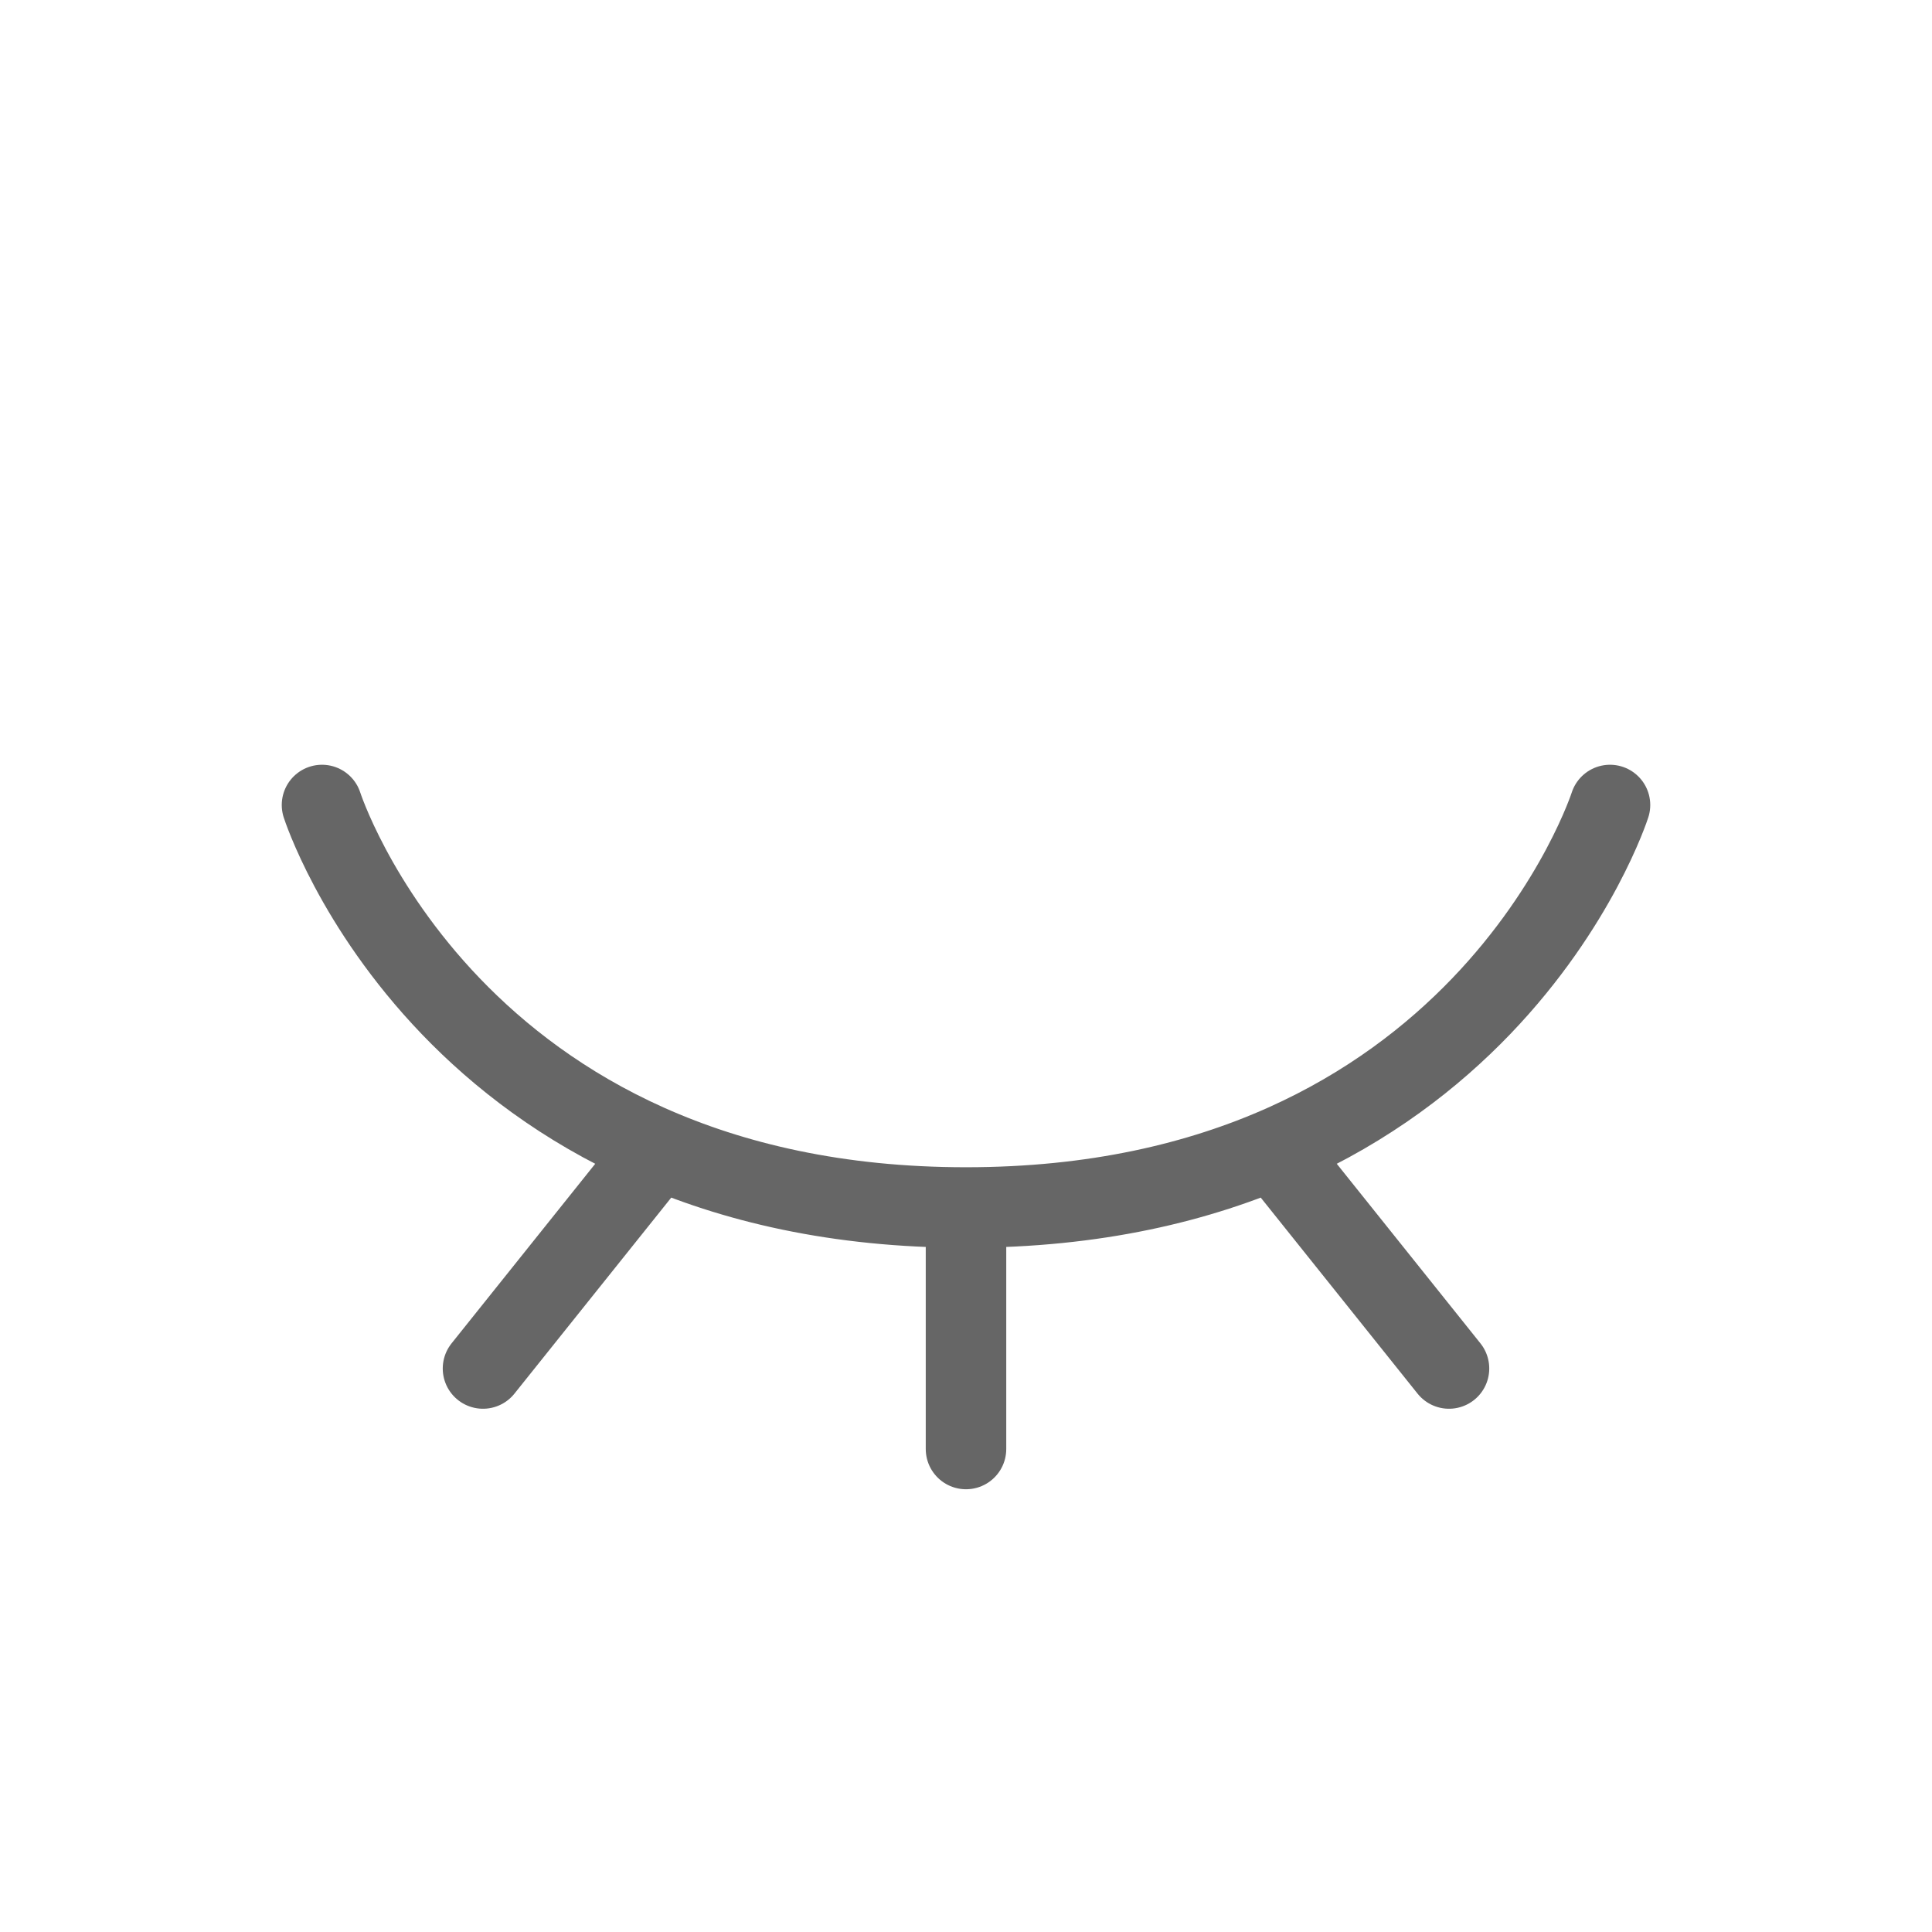
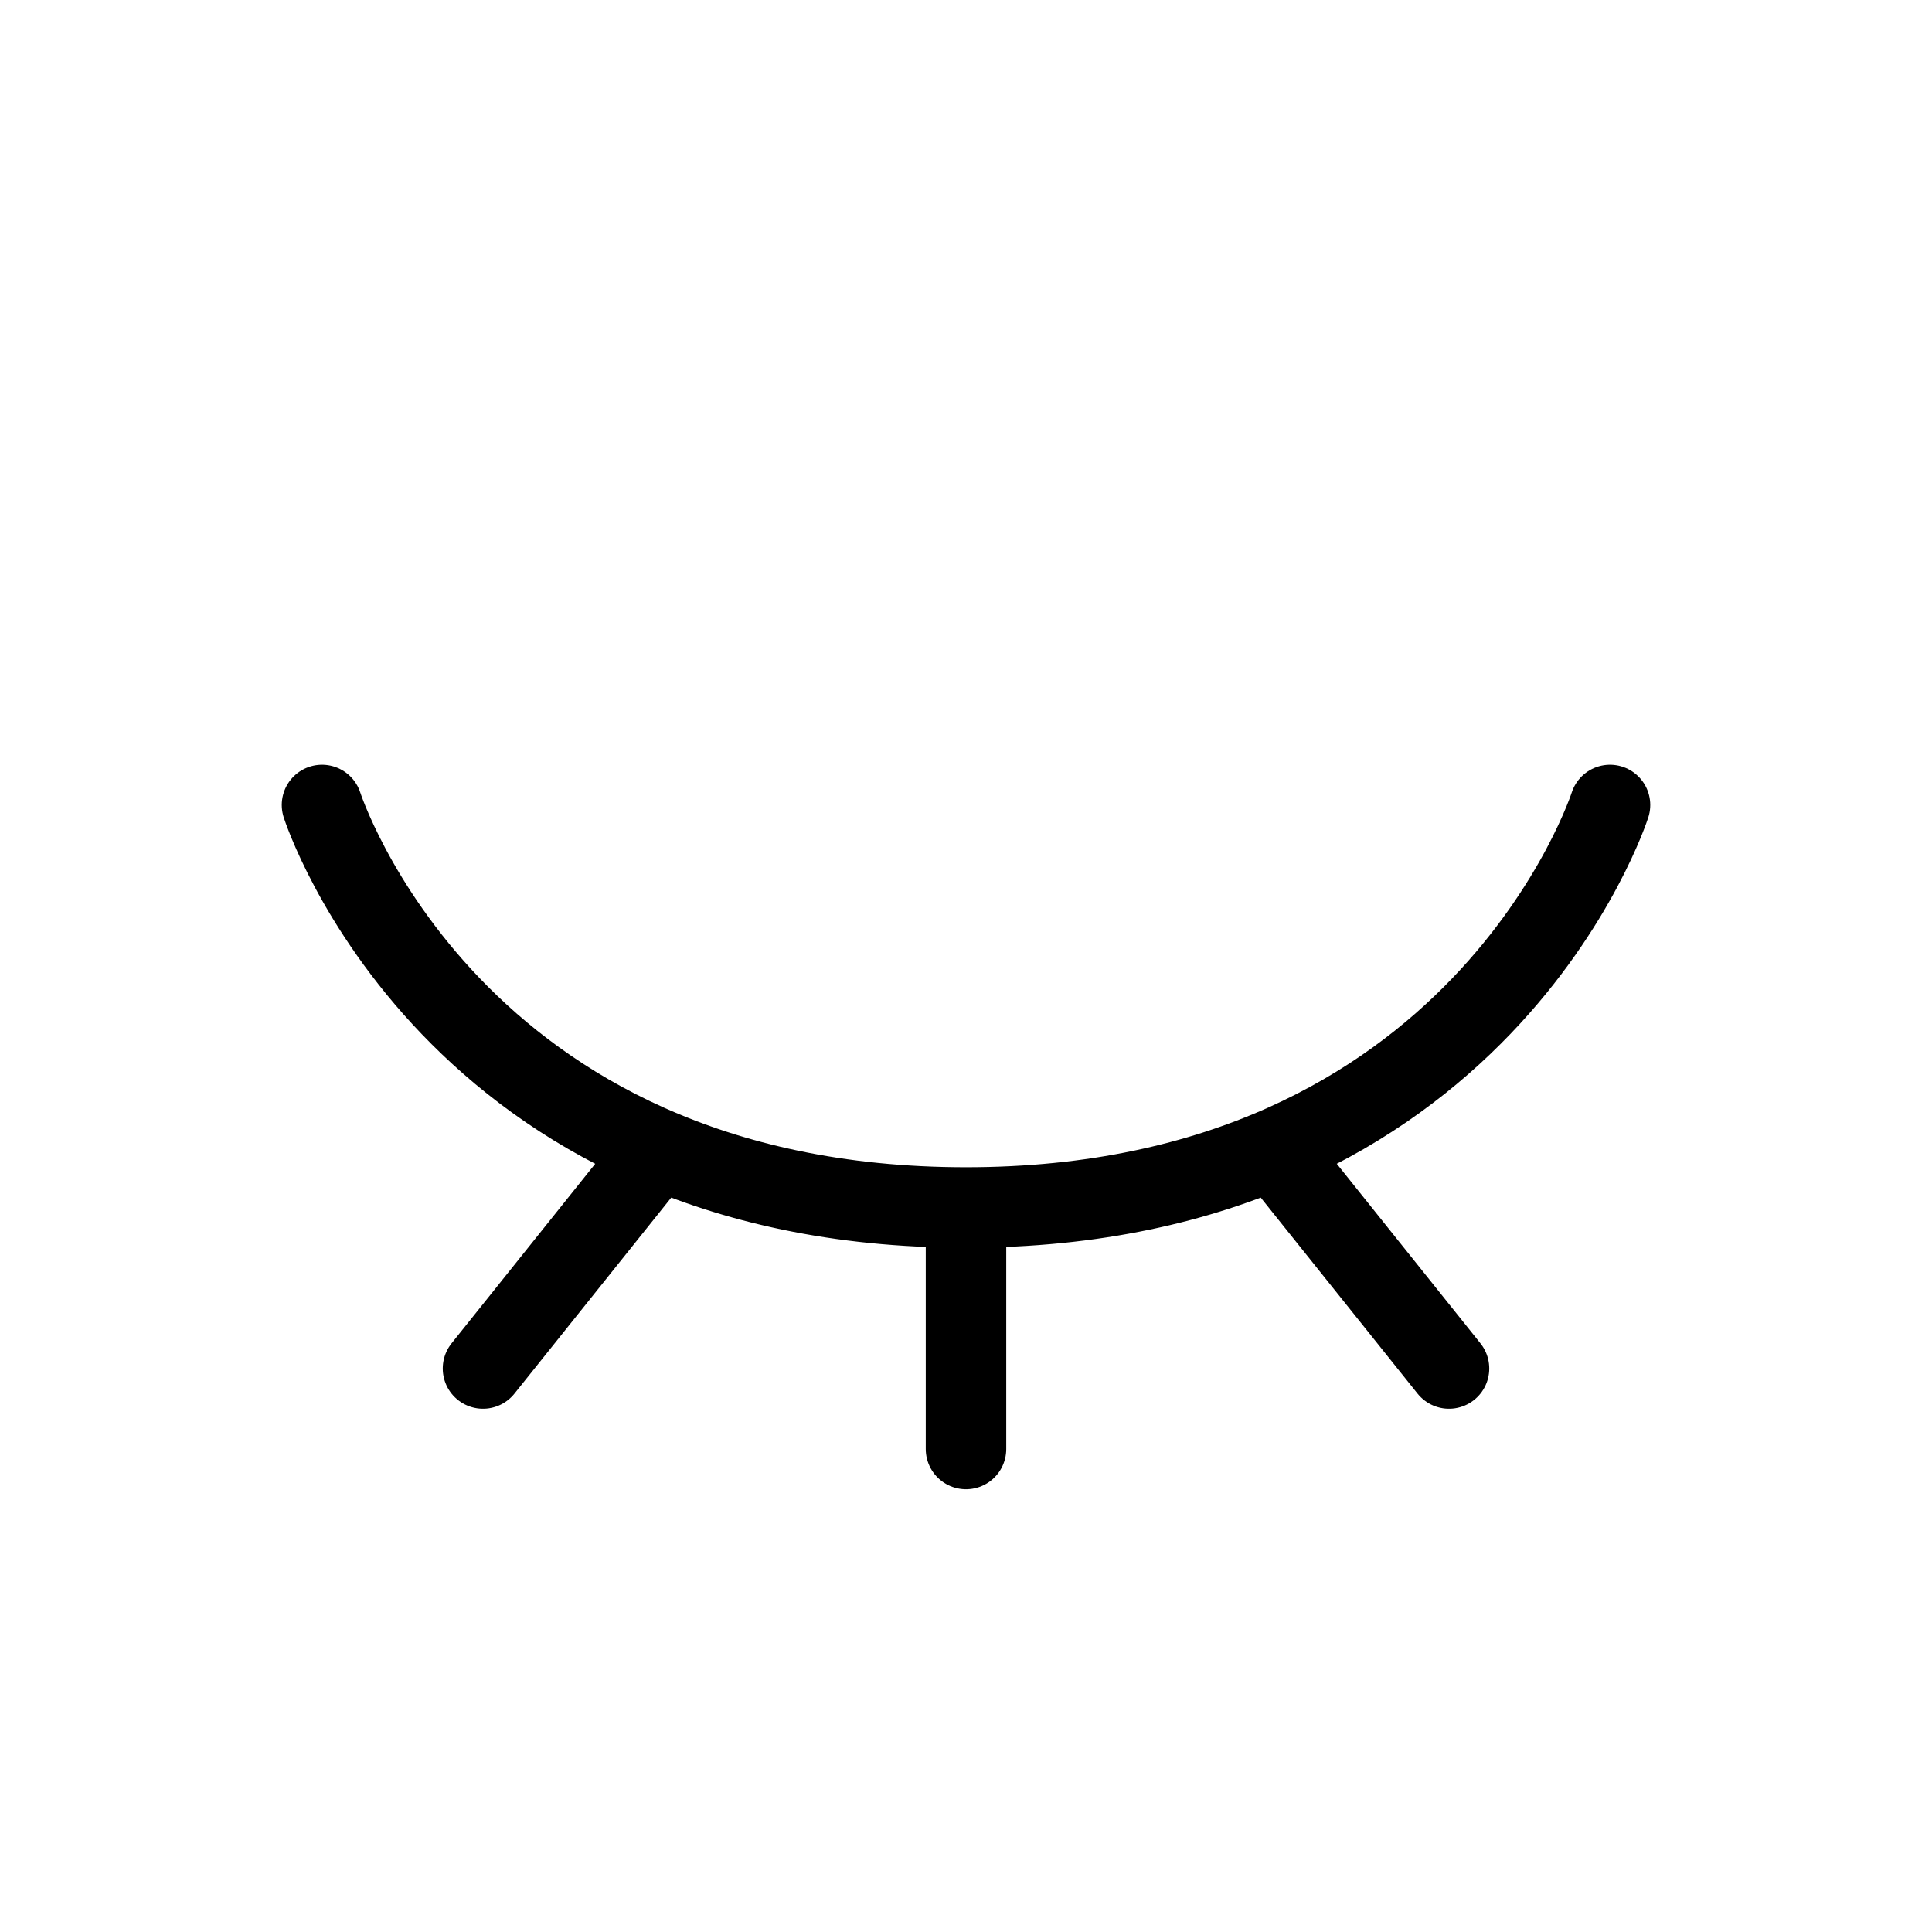
<svg xmlns="http://www.w3.org/2000/svg" viewBox="0 0 24 24" fill="none">
-   <path d="M4 10C4 10 5.6 15 12 15M12 15C18.4 15 20 10 20 10M12 15V18M18 17L16 14.5M6 17L8 14.5" stroke="#666" stroke-linecap="round" stroke-linejoin="round" />
+   <path d="M4 10C4 10 5.6 15 12 15M12 15C18.4 15 20 10 20 10M12 15V18M18 17L16 14.5M6 17L8 14.5" stroke="#000" stroke-linecap="round" stroke-linejoin="round" />
</svg>
